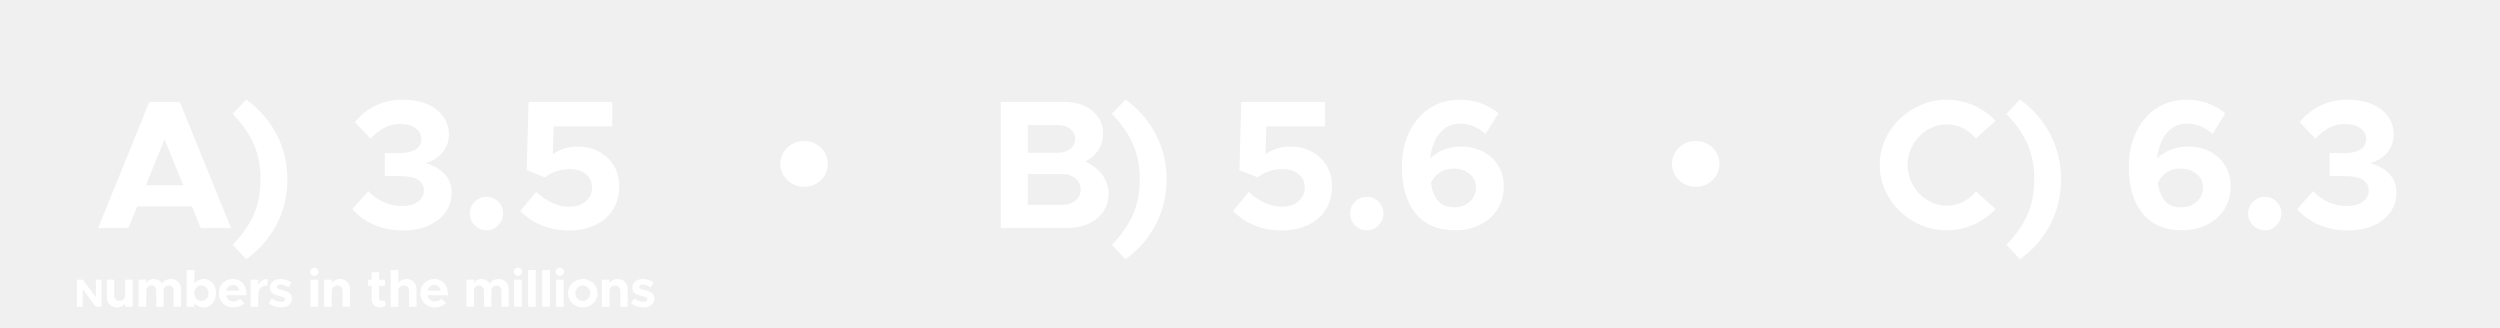
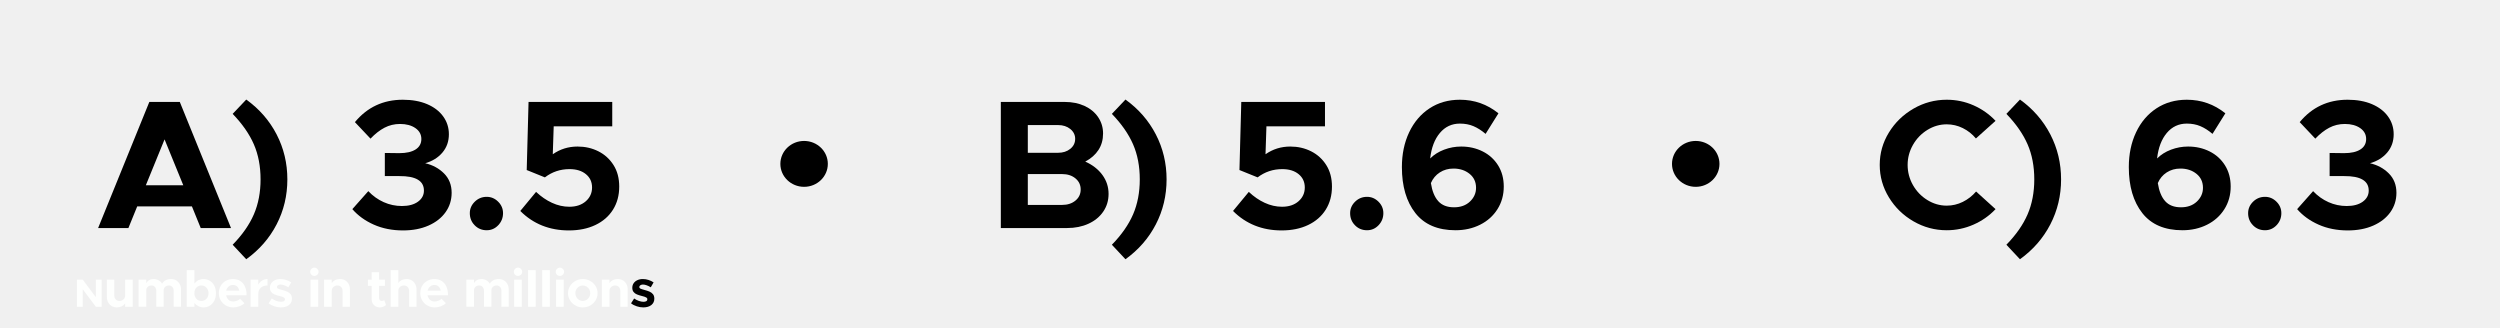
<svg xmlns="http://www.w3.org/2000/svg" width="100%" height="100%" viewBox="0 0 4767 625" version="1.1" xml:space="preserve" style="fill-rule:evenodd;clip-rule:evenodd;stroke-linejoin:round;stroke-miterlimit:2;">
  <rect id="Choices" x="0" y="0" width="4766.67" height="625" style="fill:none;" />
  <g>
    <g>
-       <path d="M3712.02,439.025c-22.634,0 -43.75,-5.658 -63.35,-16.975c-19.6,-11.317 -35.234,-26.542 -46.9,-45.675c-11.667,-19.133 -17.5,-39.783 -17.5,-61.95c-0,-22.167 5.833,-42.758 17.5,-61.775c11.666,-19.017 27.3,-34.183 46.9,-45.5c19.6,-11.317 40.716,-16.975 63.35,-16.975c17.966,-0 35,3.558 51.1,10.675c16.1,7.117 30.1,16.975 42,29.575l-37.45,33.6c-7,-8.4 -15.342,-14.992 -25.025,-19.775c-9.684,-4.783 -19.892,-7.175 -30.625,-7.175c-13.067,0 -25.375,3.558 -36.925,10.675c-11.55,7.117 -20.709,16.625 -27.475,28.525c-6.767,11.9 -10.15,24.617 -10.15,38.15c-0,13.767 3.383,26.6 10.15,38.5c6.766,11.9 15.925,21.408 27.475,28.525c11.55,7.117 23.858,10.675 36.925,10.675c10.733,0 20.941,-2.392 30.625,-7.175c9.683,-4.783 18.141,-11.375 25.375,-19.775l37.1,33.6c-11.9,12.6 -25.959,22.458 -42.175,29.575c-16.217,7.117 -33.192,10.675 -50.925,10.675Z" style="fill:#fff;fill-rule:nonzero;" />
-       <path d="M3825.77,466.675c18.433,-18.9 31.908,-38.208 40.425,-57.925c8.516,-19.717 12.775,-41.942 12.775,-66.675c-0,-24.967 -4.259,-47.25 -12.775,-66.85c-8.517,-19.6 -21.992,-38.967 -40.425,-58.1l25.9,-27.3c24.966,17.967 44.275,40.133 57.925,66.5c13.65,26.367 20.475,54.95 20.475,85.75c-0,30.8 -6.825,59.383 -20.475,85.75c-13.65,26.367 -32.959,48.533 -57.925,66.5l-25.9,-27.65Z" style="fill:#fff;fill-rule:nonzero;" />
-       <path d="M4172.27,279.425c14.933,0 28.583,3.092 40.95,9.275c12.366,6.183 22.166,15.05 29.4,26.6c7.233,11.55 10.85,25.025 10.85,40.425c-0,16.1 -4.025,30.508 -12.075,43.225c-8.05,12.717 -19.075,22.575 -33.075,29.575c-14,7 -29.634,10.5 -46.9,10.5c-33.834,0 -59.325,-10.908 -76.475,-32.725c-17.15,-21.817 -25.725,-51.042 -25.725,-87.675c-0,-24.733 4.608,-46.842 13.825,-66.325c9.216,-19.483 22.166,-34.708 38.85,-45.675c16.683,-10.967 35.991,-16.45 57.925,-16.45c27.533,-0 52.033,8.633 73.5,25.9l-24.5,39.2c-7.7,-6.533 -15.4,-11.433 -23.1,-14.7c-7.7,-3.267 -16.334,-4.9 -25.9,-4.9c-15.4,-0 -28.117,5.95 -38.15,17.85c-10.034,11.9 -16.217,28.117 -18.55,48.65c7.233,-7.233 16.1,-12.833 26.6,-16.8c10.5,-3.967 21.35,-5.95 32.55,-5.95Zm-13.65,115.85c12.6,0 22.75,-3.675 30.45,-11.025c7.7,-7.35 11.55,-16.042 11.55,-26.075c-0,-11.2 -4.142,-20.125 -12.425,-26.775c-8.284,-6.65 -18.492,-9.975 -30.625,-9.975c-9.8,0 -18.492,2.45 -26.075,7.35c-7.584,4.9 -13.242,11.667 -16.975,20.3c2.333,15.167 7,26.658 14,34.475c7,7.817 17.033,11.725 30.1,11.725Z" style="fill:#fff;fill-rule:nonzero;" />
-       <path d="M4318.92,439.025c-9.1,0 -16.742,-3.15 -22.925,-9.45c-6.184,-6.3 -9.275,-14 -9.275,-23.1c-0,-8.4 3.15,-15.692 9.45,-21.875c6.3,-6.183 13.883,-9.275 22.75,-9.275c8.4,0 15.691,3.092 21.875,9.275c6.183,6.183 9.275,13.475 9.275,21.875c-0,8.867 -3.034,16.508 -9.1,22.925c-6.067,6.417 -13.417,9.625 -22.05,9.625Z" style="fill:#fff;fill-rule:nonzero;" />
-       <path d="M4476.77,439.375c-20.534,0 -39.084,-3.675 -55.65,-11.025c-16.567,-7.35 -30.217,-17.208 -40.95,-29.575l30.45,-34.3c8.633,9.1 18.433,16.1 29.4,21c10.966,4.9 22.516,7.35 34.65,7.35c12.833,0 23.041,-2.742 30.625,-8.225c7.583,-5.483 11.375,-12.542 11.375,-21.175c-0,-18.667 -15.634,-27.883 -46.9,-27.65l-27.65,0l-0,-44.1l27.65,0.35c13.3,-0 23.625,-2.333 30.975,-7c7.35,-4.667 11.025,-11.317 11.025,-19.95c-0,-8.633 -3.792,-15.575 -11.375,-20.825c-7.584,-5.25 -17.325,-7.875 -29.225,-7.875c-10.734,-0 -20.65,2.392 -29.75,7.175c-9.1,4.783 -17.967,11.725 -26.6,20.825l-29.75,-31.5c23.566,-28.467 54.016,-42.7 91.35,-42.7c17.733,-0 33.191,2.8 46.375,8.4c13.183,5.6 23.391,13.417 30.625,23.45c7.233,10.033 10.85,21.35 10.85,33.95c-0,13.533 -4.084,25.142 -12.25,34.825c-8.167,9.683 -19.134,16.508 -32.9,20.475c14.233,3.267 26.191,9.742 35.875,19.425c9.683,9.683 14.525,21.992 14.525,36.925c-0,13.767 -3.85,26.075 -11.55,36.925c-7.7,10.85 -18.55,19.367 -32.55,25.55c-14,6.183 -30.217,9.275 -48.65,9.275Z" style="fill:#fff;fill-rule:nonzero;" />
-       <path d="M2030.18,194.375c14.234,0 26.892,2.567 37.975,7.7c11.084,5.133 19.717,12.308 25.9,21.525c6.184,9.217 9.275,19.542 9.275,30.975c0,11.9 -2.916,22.342 -8.75,31.325c-5.833,8.983 -14.233,16.392 -25.2,22.225c14,6.3 24.909,14.817 32.725,25.55c7.817,10.733 11.725,22.75 11.725,36.05c0,12.6 -3.383,23.858 -10.15,33.775c-6.766,9.917 -16.158,17.617 -28.175,23.1c-12.016,5.483 -25.608,8.225 -40.775,8.225l-126.35,0l0,-240.45l121.8,0Zm-12.6,96.95c9.334,0 17.092,-2.508 23.275,-7.525c6.184,-5.017 9.275,-11.375 9.275,-19.075c0,-7.467 -3.091,-13.708 -9.275,-18.725c-6.183,-5.017 -13.941,-7.525 -23.275,-7.525l-57.75,-0l0,52.85l57.75,-0Zm7.7,99.4c10.267,-0 18.725,-2.742 25.375,-8.225c6.65,-5.483 9.975,-12.542 9.975,-21.175c0,-8.633 -3.325,-15.692 -9.975,-21.175c-6.65,-5.483 -15.108,-8.225 -25.375,-8.225l-65.45,0l0,58.8l65.45,-0Z" style="fill:#fff;fill-rule:nonzero;" />
-       <path d="M2120.13,466.675c18.434,-18.9 31.909,-38.208 40.425,-57.925c8.517,-19.717 12.775,-41.942 12.775,-66.675c0,-24.967 -4.258,-47.25 -12.775,-66.85c-8.516,-19.6 -21.991,-38.967 -40.425,-58.1l25.9,-27.3c24.967,17.967 44.275,40.133 57.925,66.5c13.65,26.367 20.475,54.95 20.475,85.75c0,30.8 -6.825,59.383 -20.475,85.75c-13.65,26.367 -32.958,48.533 -57.925,66.5l-25.9,-27.65Z" style="fill:#fff;fill-rule:nonzero;" />
-       <path d="M2443.88,439.375c-37.1,0 -68.016,-12.367 -92.75,-37.1l30.1,-36.4c9.334,8.867 19.425,15.808 30.275,20.825c10.85,5.017 21.875,7.525 33.075,7.525c13.067,0 23.567,-3.5 31.5,-10.5c7.934,-7 11.9,-15.75 11.9,-26.25c0,-10.5 -3.908,-18.958 -11.725,-25.375c-7.816,-6.417 -18.258,-9.625 -31.325,-9.625c-17.5,0 -33.133,5.25 -46.9,15.75l-34.65,-14l3.5,-129.85l159.6,0l0,46.55l-111.65,0l-1.75,53.2c14,-9.8 29.75,-14.7 47.25,-14.7c14.467,0 27.709,3.033 39.725,9.1c12.017,6.067 21.642,14.817 28.875,26.25c7.234,11.433 10.85,25.083 10.85,40.95c0,16.8 -3.966,31.5 -11.9,44.1c-7.933,12.6 -19.133,22.342 -33.6,29.225c-14.466,6.883 -31.266,10.325 -50.4,10.325Z" style="fill:#fff;fill-rule:nonzero;" />
-       <path d="M2606.63,439.025c-9.1,0 -16.741,-3.15 -22.925,-9.45c-6.183,-6.3 -9.275,-14 -9.275,-23.1c0,-8.4 3.15,-15.692 9.45,-21.875c6.3,-6.183 13.884,-9.275 22.75,-9.275c8.4,0 15.692,3.092 21.875,9.275c6.184,6.183 9.275,13.475 9.275,21.875c0,8.867 -3.033,16.508 -9.1,22.925c-6.066,6.417 -13.416,9.625 -22.05,9.625Z" style="fill:#fff;fill-rule:nonzero;" />
-       <path d="M2786.18,279.425c14.934,0 28.584,3.092 40.95,9.275c12.367,6.183 22.167,15.05 29.4,26.6c7.234,11.55 10.85,25.025 10.85,40.425c0,16.1 -4.025,30.508 -12.075,43.225c-8.05,12.717 -19.075,22.575 -33.075,29.575c-14,7 -29.633,10.5 -46.9,10.5c-33.833,0 -59.325,-10.908 -76.475,-32.725c-17.15,-21.817 -25.725,-51.042 -25.725,-87.675c0,-24.733 4.609,-46.842 13.825,-66.325c9.217,-19.483 22.167,-34.708 38.85,-45.675c16.684,-10.967 35.992,-16.45 57.925,-16.45c27.534,-0 52.034,8.633 73.5,25.9l-24.5,39.2c-7.7,-6.533 -15.4,-11.433 -23.1,-14.7c-7.7,-3.267 -16.333,-4.9 -25.9,-4.9c-15.4,-0 -28.116,5.95 -38.15,17.85c-10.033,11.9 -16.216,28.117 -18.55,48.65c7.234,-7.233 16.1,-12.833 26.6,-16.8c10.5,-3.967 21.35,-5.95 32.55,-5.95Zm-13.65,115.85c12.6,0 22.75,-3.675 30.45,-11.025c7.7,-7.35 11.55,-16.042 11.55,-26.075c0,-11.2 -4.141,-20.125 -12.425,-26.775c-8.283,-6.65 -18.491,-9.975 -30.625,-9.975c-9.8,0 -18.491,2.45 -26.075,7.35c-7.583,4.9 -13.241,11.667 -16.975,20.3c2.334,15.167 7,26.658 14,34.475c7,7.817 17.034,11.725 30.1,11.725Z" style="fill:#fff;fill-rule:nonzero;" />
-       <path d="M382.739,434.825l-16.8,-41.3l-104.3,0l-16.8,41.3l-57.75,0l97.65,-240.45l58.1,0l97.65,240.45l-57.75,0Zm-104.65,-81.55l71.4,0l-35.7,-87.5l-35.7,87.5Z" style="fill:#fff;fill-rule:nonzero;" />
-       <path d="M443.639,466.675c18.433,-18.9 31.908,-38.208 40.425,-57.925c8.516,-19.717 12.775,-41.942 12.775,-66.675c-0,-24.967 -4.259,-47.25 -12.775,-66.85c-8.517,-19.6 -21.992,-38.967 -40.425,-58.1l25.9,-27.3c24.966,17.967 44.275,40.133 57.925,66.5c13.65,26.367 20.475,54.95 20.475,85.75c-0,30.8 -6.825,59.383 -20.475,85.75c-13.65,26.367 -32.959,48.533 -57.925,66.5l-25.9,-27.65Z" style="fill:#fff;fill-rule:nonzero;" />
-       <path d="M768.439,439.375c-20.534,0 -39.084,-3.675 -55.65,-11.025c-16.567,-7.35 -30.217,-17.208 -40.95,-29.575l30.45,-34.3c8.633,9.1 18.433,16.1 29.4,21c10.966,4.9 22.516,7.35 34.65,7.35c12.833,0 23.041,-2.742 30.625,-8.225c7.583,-5.483 11.375,-12.542 11.375,-21.175c-0,-18.667 -15.634,-27.883 -46.9,-27.65l-27.65,0l-0,-44.1l27.65,0.35c13.3,-0 23.625,-2.333 30.975,-7c7.35,-4.667 11.025,-11.317 11.025,-19.95c-0,-8.633 -3.792,-15.575 -11.375,-20.825c-7.584,-5.25 -17.325,-7.875 -29.225,-7.875c-10.734,-0 -20.65,2.392 -29.75,7.175c-9.1,4.783 -17.967,11.725 -26.6,20.825l-29.75,-31.5c23.566,-28.467 54.016,-42.7 91.35,-42.7c17.733,-0 33.191,2.8 46.375,8.4c13.183,5.6 23.391,13.417 30.625,23.45c7.233,10.033 10.85,21.35 10.85,33.95c-0,13.533 -4.084,25.142 -12.25,34.825c-8.167,9.683 -19.134,16.508 -32.9,20.475c14.233,3.267 26.191,9.742 35.875,19.425c9.683,9.683 14.525,21.992 14.525,36.925c-0,13.767 -3.85,26.075 -11.55,36.925c-7.7,10.85 -18.55,19.367 -32.55,25.55c-14,6.183 -30.217,9.275 -48.65,9.275Z" style="fill:#fff;fill-rule:nonzero;" />
-       <path d="M928.039,439.025c-9.1,0 -16.742,-3.15 -22.925,-9.45c-6.184,-6.3 -9.275,-14 -9.275,-23.1c-0,-8.4 3.15,-15.692 9.45,-21.875c6.3,-6.183 13.883,-9.275 22.75,-9.275c8.4,0 15.691,3.092 21.875,9.275c6.183,6.183 9.275,13.475 9.275,21.875c-0,8.867 -3.034,16.508 -9.1,22.925c-6.067,6.417 -13.417,9.625 -22.05,9.625Z" style="fill:#fff;fill-rule:nonzero;" />
-       <path d="M1084.84,439.375c-37.1,0 -68.017,-12.367 -92.75,-37.1l30.1,-36.4c9.333,8.867 19.425,15.808 30.275,20.825c10.85,5.017 21.875,7.525 33.075,7.525c13.066,0 23.566,-3.5 31.5,-10.5c7.933,-7 11.9,-15.75 11.9,-26.25c-0,-10.5 -3.909,-18.958 -11.725,-25.375c-7.817,-6.417 -18.259,-9.625 -31.325,-9.625c-17.5,0 -33.134,5.25 -46.9,15.75l-34.65,-14l3.5,-129.85l159.6,0l-0,46.55l-111.65,0l-1.75,53.2c14,-9.8 29.75,-14.7 47.25,-14.7c14.466,0 27.708,3.033 39.725,9.1c12.016,6.067 21.641,14.817 28.875,26.25c7.233,11.433 10.85,25.083 10.85,40.95c-0,16.8 -3.967,31.5 -11.9,44.1c-7.934,12.6 -19.134,22.342 -33.6,29.225c-14.467,6.883 -31.267,10.325 -50.4,10.325Z" style="fill:#fff;fill-rule:nonzero;" />
+       <path d="M3712.02,439.025c-22.634,0 -43.75,-5.658 -63.35,-16.975c-19.6,-11.317 -35.234,-26.542 -46.9,-45.675c-11.667,-19.133 -17.5,-39.783 -17.5,-61.95c-0,-22.167 5.833,-42.758 17.5,-61.775c11.666,-19.017 27.3,-34.183 46.9,-45.5c19.6,-11.317 40.716,-16.975 63.35,-16.975c17.966,-0 35,3.558 51.1,10.675c16.1,7.117 30.1,16.975 42,29.575l-37.45,33.6c-7,-8.4 -15.342,-14.992 -25.025,-19.775c-9.684,-4.783 -19.892,-7.175 -30.625,-7.175c-13.067,0 -25.375,3.558 -36.925,10.675c-11.55,7.117 -20.709,16.625 -27.475,28.525c-6.767,11.9 -10.15,24.617 -10.15,38.15c-0,13.767 3.383,26.6 10.15,38.5c6.766,11.9 15.925,21.408 27.475,28.525c11.55,7.117 23.858,10.675 36.925,10.675c10.733,0 20.941,-2.392 30.625,-7.175c9.683,-4.783 18.141,-11.375 25.375,-19.775l37.1,33.6c-11.9,12.6 -25.959,22.458 -42.175,29.575c-16.217,7.117 -33.192,10.675 -50.925,10.675Z" style="fill:currentColor;fill-rule:nonzero;" />
+       <path d="M3825.77,466.675c18.433,-18.9 31.908,-38.208 40.425,-57.925c8.516,-19.717 12.775,-41.942 12.775,-66.675c-0,-24.967 -4.259,-47.25 -12.775,-66.85c-8.517,-19.6 -21.992,-38.967 -40.425,-58.1l25.9,-27.3c24.966,17.967 44.275,40.133 57.925,66.5c13.65,26.367 20.475,54.95 20.475,85.75c-0,30.8 -6.825,59.383 -20.475,85.75c-13.65,26.367 -32.959,48.533 -57.925,66.5l-25.9,-27.65Z" style="fill:currentColor;fill-rule:nonzero;" />
+       <path d="M4172.27,279.425c14.933,0 28.583,3.092 40.95,9.275c12.366,6.183 22.166,15.05 29.4,26.6c7.233,11.55 10.85,25.025 10.85,40.425c-0,16.1 -4.025,30.508 -12.075,43.225c-8.05,12.717 -19.075,22.575 -33.075,29.575c-14,7 -29.634,10.5 -46.9,10.5c-33.834,0 -59.325,-10.908 -76.475,-32.725c-17.15,-21.817 -25.725,-51.042 -25.725,-87.675c-0,-24.733 4.608,-46.842 13.825,-66.325c9.216,-19.483 22.166,-34.708 38.85,-45.675c16.683,-10.967 35.991,-16.45 57.925,-16.45c27.533,-0 52.033,8.633 73.5,25.9l-24.5,39.2c-7.7,-6.533 -15.4,-11.433 -23.1,-14.7c-7.7,-3.267 -16.334,-4.9 -25.9,-4.9c-15.4,-0 -28.117,5.95 -38.15,17.85c-10.034,11.9 -16.217,28.117 -18.55,48.65c7.233,-7.233 16.1,-12.833 26.6,-16.8c10.5,-3.967 21.35,-5.95 32.55,-5.95Zm-13.65,115.85c12.6,0 22.75,-3.675 30.45,-11.025c7.7,-7.35 11.55,-16.042 11.55,-26.075c-0,-11.2 -4.142,-20.125 -12.425,-26.775c-8.284,-6.65 -18.492,-9.975 -30.625,-9.975c-9.8,0 -18.492,2.45 -26.075,7.35c-7.584,4.9 -13.242,11.667 -16.975,20.3c2.333,15.167 7,26.658 14,34.475c7,7.817 17.033,11.725 30.1,11.725Z" style="fill:currentColor;fill-rule:nonzero;" />
+       <path d="M4318.92,439.025c-9.1,0 -16.742,-3.15 -22.925,-9.45c-6.184,-6.3 -9.275,-14 -9.275,-23.1c-0,-8.4 3.15,-15.692 9.45,-21.875c6.3,-6.183 13.883,-9.275 22.75,-9.275c8.4,0 15.691,3.092 21.875,9.275c6.183,6.183 9.275,13.475 9.275,21.875c-0,8.867 -3.034,16.508 -9.1,22.925c-6.067,6.417 -13.417,9.625 -22.05,9.625Z" style="fill:currentColor;fill-rule:nonzero;" />
+       <path d="M4476.77,439.375c-20.534,0 -39.084,-3.675 -55.65,-11.025c-16.567,-7.35 -30.217,-17.208 -40.95,-29.575l30.45,-34.3c8.633,9.1 18.433,16.1 29.4,21c10.966,4.9 22.516,7.35 34.65,7.35c12.833,0 23.041,-2.742 30.625,-8.225c7.583,-5.483 11.375,-12.542 11.375,-21.175c-0,-18.667 -15.634,-27.883 -46.9,-27.65l-27.65,0l-0,-44.1l27.65,0.35c13.3,-0 23.625,-2.333 30.975,-7c7.35,-4.667 11.025,-11.317 11.025,-19.95c-0,-8.633 -3.792,-15.575 -11.375,-20.825c-7.584,-5.25 -17.325,-7.875 -29.225,-7.875c-10.734,-0 -20.65,2.392 -29.75,7.175c-9.1,4.783 -17.967,11.725 -26.6,20.825l-29.75,-31.5c23.566,-28.467 54.016,-42.7 91.35,-42.7c17.733,-0 33.191,2.8 46.375,8.4c13.183,5.6 23.391,13.417 30.625,23.45c7.233,10.033 10.85,21.35 10.85,33.95c-0,13.533 -4.084,25.142 -12.25,34.825c-8.167,9.683 -19.134,16.508 -32.9,20.475c14.233,3.267 26.191,9.742 35.875,19.425c9.683,9.683 14.525,21.992 14.525,36.925c-0,13.767 -3.85,26.075 -11.55,36.925c-7.7,10.85 -18.55,19.367 -32.55,25.55c-14,6.183 -30.217,9.275 -48.65,9.275Z" style="fill:currentColor;fill-rule:nonzero;" />
+       <path d="M2030.18,194.375c14.234,0 26.892,2.567 37.975,7.7c11.084,5.133 19.717,12.308 25.9,21.525c6.184,9.217 9.275,19.542 9.275,30.975c0,11.9 -2.916,22.342 -8.75,31.325c-5.833,8.983 -14.233,16.392 -25.2,22.225c14,6.3 24.909,14.817 32.725,25.55c7.817,10.733 11.725,22.75 11.725,36.05c0,12.6 -3.383,23.858 -10.15,33.775c-6.766,9.917 -16.158,17.617 -28.175,23.1c-12.016,5.483 -25.608,8.225 -40.775,8.225l-126.35,0l0,-240.45l121.8,0Zm-12.6,96.95c9.334,0 17.092,-2.508 23.275,-7.525c6.184,-5.017 9.275,-11.375 9.275,-19.075c0,-7.467 -3.091,-13.708 -9.275,-18.725c-6.183,-5.017 -13.941,-7.525 -23.275,-7.525l-57.75,-0l0,52.85l57.75,-0Zm7.7,99.4c10.267,-0 18.725,-2.742 25.375,-8.225c6.65,-5.483 9.975,-12.542 9.975,-21.175c0,-8.633 -3.325,-15.692 -9.975,-21.175c-6.65,-5.483 -15.108,-8.225 -25.375,-8.225l-65.45,0l0,58.8l65.45,-0Z" style="fill:currentColor;fill-rule:nonzero;" />
+       <path d="M2120.13,466.675c18.434,-18.9 31.909,-38.208 40.425,-57.925c8.517,-19.717 12.775,-41.942 12.775,-66.675c0,-24.967 -4.258,-47.25 -12.775,-66.85c-8.516,-19.6 -21.991,-38.967 -40.425,-58.1l25.9,-27.3c24.967,17.967 44.275,40.133 57.925,66.5c13.65,26.367 20.475,54.95 20.475,85.75c0,30.8 -6.825,59.383 -20.475,85.75c-13.65,26.367 -32.958,48.533 -57.925,66.5l-25.9,-27.65Z" style="fill:currentColor;fill-rule:nonzero;" />
+       <path d="M2443.88,439.375c-37.1,0 -68.016,-12.367 -92.75,-37.1l30.1,-36.4c9.334,8.867 19.425,15.808 30.275,20.825c10.85,5.017 21.875,7.525 33.075,7.525c13.067,0 23.567,-3.5 31.5,-10.5c7.934,-7 11.9,-15.75 11.9,-26.25c0,-10.5 -3.908,-18.958 -11.725,-25.375c-7.816,-6.417 -18.258,-9.625 -31.325,-9.625c-17.5,0 -33.133,5.25 -46.9,15.75l-34.65,-14l3.5,-129.85l159.6,0l0,46.55l-111.65,0l-1.75,53.2c14,-9.8 29.75,-14.7 47.25,-14.7c14.467,0 27.709,3.033 39.725,9.1c12.017,6.067 21.642,14.817 28.875,26.25c7.234,11.433 10.85,25.083 10.85,40.95c0,16.8 -3.966,31.5 -11.9,44.1c-7.933,12.6 -19.133,22.342 -33.6,29.225c-14.466,6.883 -31.266,10.325 -50.4,10.325Z" style="fill:currentColor;fill-rule:nonzero;" />
+       <path d="M2606.63,439.025c-9.1,0 -16.741,-3.15 -22.925,-9.45c-6.183,-6.3 -9.275,-14 -9.275,-23.1c0,-8.4 3.15,-15.692 9.45,-21.875c6.3,-6.183 13.884,-9.275 22.75,-9.275c8.4,0 15.692,3.092 21.875,9.275c6.184,6.183 9.275,13.475 9.275,21.875c0,8.867 -3.033,16.508 -9.1,22.925c-6.066,6.417 -13.416,9.625 -22.05,9.625Z" style="fill:currentColor;fill-rule:nonzero;" />
+       <path d="M2786.18,279.425c14.934,0 28.584,3.092 40.95,9.275c12.367,6.183 22.167,15.05 29.4,26.6c7.234,11.55 10.85,25.025 10.85,40.425c0,16.1 -4.025,30.508 -12.075,43.225c-8.05,12.717 -19.075,22.575 -33.075,29.575c-14,7 -29.633,10.5 -46.9,10.5c-33.833,0 -59.325,-10.908 -76.475,-32.725c-17.15,-21.817 -25.725,-51.042 -25.725,-87.675c0,-24.733 4.609,-46.842 13.825,-66.325c9.217,-19.483 22.167,-34.708 38.85,-45.675c16.684,-10.967 35.992,-16.45 57.925,-16.45c27.534,-0 52.034,8.633 73.5,25.9l-24.5,39.2c-7.7,-6.533 -15.4,-11.433 -23.1,-14.7c-7.7,-3.267 -16.333,-4.9 -25.9,-4.9c-15.4,-0 -28.116,5.95 -38.15,17.85c-10.033,11.9 -16.216,28.117 -18.55,48.65c7.234,-7.233 16.1,-12.833 26.6,-16.8c10.5,-3.967 21.35,-5.95 32.55,-5.95Zm-13.65,115.85c12.6,0 22.75,-3.675 30.45,-11.025c7.7,-7.35 11.55,-16.042 11.55,-26.075c0,-11.2 -4.141,-20.125 -12.425,-26.775c-8.283,-6.65 -18.491,-9.975 -30.625,-9.975c-9.8,0 -18.491,2.45 -26.075,7.35c-7.583,4.9 -13.241,11.667 -16.975,20.3c2.334,15.167 7,26.658 14,34.475c7,7.817 17.034,11.725 30.1,11.725Z" style="fill:currentColor;fill-rule:nonzero;" />
+       <path d="M382.739,434.825l-16.8,-41.3l-104.3,0l-16.8,41.3l-57.75,0l97.65,-240.45l58.1,0l97.65,240.45l-57.75,0Zm-104.65,-81.55l71.4,0l-35.7,-87.5l-35.7,87.5Z" style="fill:currentColor;fill-rule:nonzero;" />
+       <path d="M443.639,466.675c18.433,-18.9 31.908,-38.208 40.425,-57.925c8.516,-19.717 12.775,-41.942 12.775,-66.675c-0,-24.967 -4.259,-47.25 -12.775,-66.85c-8.517,-19.6 -21.992,-38.967 -40.425,-58.1l25.9,-27.3c24.966,17.967 44.275,40.133 57.925,66.5c13.65,26.367 20.475,54.95 20.475,85.75c-0,30.8 -6.825,59.383 -20.475,85.75c-13.65,26.367 -32.959,48.533 -57.925,66.5l-25.9,-27.65Z" style="fill:currentColor;fill-rule:nonzero;" />
+       <path d="M768.439,439.375c-20.534,0 -39.084,-3.675 -55.65,-11.025c-16.567,-7.35 -30.217,-17.208 -40.95,-29.575l30.45,-34.3c8.633,9.1 18.433,16.1 29.4,21c10.966,4.9 22.516,7.35 34.65,7.35c12.833,0 23.041,-2.742 30.625,-8.225c7.583,-5.483 11.375,-12.542 11.375,-21.175c-0,-18.667 -15.634,-27.883 -46.9,-27.65l-27.65,0l-0,-44.1l27.65,0.35c13.3,-0 23.625,-2.333 30.975,-7c7.35,-4.667 11.025,-11.317 11.025,-19.95c-0,-8.633 -3.792,-15.575 -11.375,-20.825c-7.584,-5.25 -17.325,-7.875 -29.225,-7.875c-10.734,-0 -20.65,2.392 -29.75,7.175c-9.1,4.783 -17.967,11.725 -26.6,20.825l-29.75,-31.5c23.566,-28.467 54.016,-42.7 91.35,-42.7c17.733,-0 33.191,2.8 46.375,8.4c13.183,5.6 23.391,13.417 30.625,23.45c7.233,10.033 10.85,21.35 10.85,33.95c-0,13.533 -4.084,25.142 -12.25,34.825c-8.167,9.683 -19.134,16.508 -32.9,20.475c14.233,3.267 26.191,9.742 35.875,19.425c9.683,9.683 14.525,21.992 14.525,36.925c-0,13.767 -3.85,26.075 -11.55,36.925c-7.7,10.85 -18.55,19.367 -32.55,25.55c-14,6.183 -30.217,9.275 -48.65,9.275Z" style="fill:currentColor;fill-rule:nonzero;" />
+       <path d="M928.039,439.025c-9.1,0 -16.742,-3.15 -22.925,-9.45c-6.184,-6.3 -9.275,-14 -9.275,-23.1c-0,-8.4 3.15,-15.692 9.45,-21.875c6.3,-6.183 13.883,-9.275 22.75,-9.275c8.4,0 15.691,3.092 21.875,9.275c6.183,6.183 9.275,13.475 9.275,21.875c-0,8.867 -3.034,16.508 -9.1,22.925c-6.067,6.417 -13.417,9.625 -22.05,9.625Z" style="fill:currentColor;fill-rule:nonzero;" />
+       <path d="M1084.84,439.375c-37.1,0 -68.017,-12.367 -92.75,-37.1l30.1,-36.4c9.333,8.867 19.425,15.808 30.275,20.825c10.85,5.017 21.875,7.525 33.075,7.525c13.066,0 23.566,-3.5 31.5,-10.5c7.933,-7 11.9,-15.75 11.9,-26.25c-0,-10.5 -3.909,-18.958 -11.725,-25.375c-7.817,-6.417 -18.259,-9.625 -31.325,-9.625c-17.5,0 -33.134,5.25 -46.9,15.75l-34.65,-14l3.5,-129.85l159.6,0l-0,46.55l-111.65,0l-1.75,53.2c14,-9.8 29.75,-14.7 47.25,-14.7c14.466,0 27.708,3.033 39.725,9.1c12.016,6.067 21.641,14.817 28.875,26.25c7.233,11.433 10.85,25.083 10.85,40.95c-0,16.8 -3.967,31.5 -11.9,44.1c-7.934,12.6 -19.134,22.342 -33.6,29.225c-14.467,6.883 -31.267,10.325 -50.4,10.325Z" style="fill:currentColor;fill-rule:nonzero;" />
    </g>
    <g>
-       <ellipse cx="1533.25" cy="312.5" rx="45.255" ry="43.75" style="fill:#fff;" />
-       <ellipse cx="3233.42" cy="312.5" rx="45.255" ry="43.75" style="fill:#fff;" />
+       <ellipse cx="1533.25" cy="312.5" rx="45.255" ry="43.75" style="fill:currentColor;" />
+       <ellipse cx="3233.42" cy="312.5" rx="45.255" ry="43.75" style="fill:currentColor;" />
    </g>
  </g>
  <g transform="matrix(4.16667,0,0,4.16667,-229.167,-1145.83)">
    <g transform="matrix(18.0611,0,0,18.0611,88.9325,415.388)">
      <path d="M0.071,-0.687l0.147,0l0.332,0.444l0,-0.444l0.147,0l0,0.687l-0.147,-0l-0.332,-0.444l-0,0.444l-0.147,-0l-0,-0.687Z" style="fill:#fefffe;fill-rule:nonzero;" />
    </g>
    <g transform="matrix(24,0,0,24,102.803,415.388)">
      <path d="M0.539,-0.517l0,0.517l-0.145,-0l0,-0.064c-0.016,0.023 -0.038,0.042 -0.065,0.056c-0.027,0.013 -0.058,0.02 -0.091,0.02c-0.037,0 -0.071,-0.009 -0.1,-0.026c-0.029,-0.016 -0.051,-0.04 -0.068,-0.071c-0.016,-0.03 -0.024,-0.064 -0.024,-0.103l-0,-0.329l0.141,0l-0,0.298c-0,0.032 0.009,0.058 0.027,0.078c0.018,0.02 0.042,0.03 0.071,0.03c0.031,0 0.056,-0.01 0.077,-0.029c0.021,-0.019 0.032,-0.043 0.032,-0.071l0,-0.306l0.145,0Z" style="fill:#fefffe;fill-rule:nonzero;" />
    </g>
    <g transform="matrix(24,0,0,24,117.083,415.388)">
      <path d="M0.674,-0.529c0.036,0 0.069,0.008 0.097,0.025c0.029,0.017 0.052,0.041 0.069,0.072c0.017,0.031 0.025,0.065 0.025,0.103l-0,0.328l-0.14,-0l-0,-0.303c-0,-0.03 -0.009,-0.055 -0.026,-0.074c-0.016,-0.019 -0.038,-0.028 -0.065,-0.028c-0.029,0 -0.053,0.009 -0.072,0.026c-0.019,0.018 -0.028,0.041 -0.028,0.068l0,0.311l-0.141,-0l0,-0.303c0,-0.03 -0.009,-0.055 -0.026,-0.074c-0.016,-0.019 -0.038,-0.028 -0.065,-0.028c-0.029,0 -0.053,0.009 -0.072,0.026c-0.019,0.018 -0.028,0.041 -0.028,0.068l0,0.311l-0.146,-0l0,-0.516l0.146,-0l0,0.068c0.013,-0.025 0.031,-0.044 0.056,-0.059c0.025,-0.014 0.053,-0.021 0.085,-0.021c0.034,-0 0.065,0.008 0.093,0.023c0.029,0.016 0.051,0.038 0.068,0.066c0.015,-0.028 0.038,-0.05 0.068,-0.066c0.03,-0.015 0.064,-0.023 0.102,-0.023Z" style="fill:#fefffe;fill-rule:nonzero;" />
    </g>
    <g transform="matrix(24,0,0,24,138.971,415.388)">
      <path d="M0.382,-0.529c0.045,0 0.086,0.012 0.122,0.035c0.036,0.022 0.064,0.054 0.085,0.095c0.02,0.042 0.03,0.088 0.03,0.14c0,0.052 -0.01,0.099 -0.03,0.14c-0.021,0.041 -0.049,0.073 -0.085,0.097c-0.036,0.022 -0.077,0.034 -0.122,0.034c-0.035,-0 -0.068,-0.008 -0.098,-0.023c-0.03,-0.015 -0.055,-0.035 -0.076,-0.062l0,0.073l-0.146,-0l-0,-0.699l0.146,0l0,0.255c0.021,-0.027 0.046,-0.047 0.076,-0.063c0.03,-0.014 0.063,-0.022 0.098,-0.022Zm-0.042,0.418c0.04,0 0.073,-0.014 0.098,-0.041c0.026,-0.028 0.039,-0.064 0.039,-0.107c0,-0.043 -0.013,-0.078 -0.039,-0.105c-0.025,-0.028 -0.058,-0.042 -0.098,-0.042c-0.039,0 -0.07,0.014 -0.095,0.041c-0.025,0.027 -0.037,0.063 -0.037,0.106c-0,0.043 0.012,0.079 0.037,0.107c0.025,0.027 0.056,0.041 0.095,0.041Z" style="fill:#fefffe;fill-rule:nonzero;" />
    </g>
    <g transform="matrix(24,0,0,24,154.523,415.388)">
      <path d="M0.298,-0.101c0.023,-0 0.047,-0.005 0.072,-0.014c0.025,-0.009 0.045,-0.022 0.062,-0.037l0.082,0.084c-0.023,0.024 -0.054,0.043 -0.094,0.058c-0.039,0.015 -0.078,0.022 -0.117,0.022c-0.051,-0 -0.097,-0.012 -0.14,-0.035c-0.042,-0.023 -0.075,-0.056 -0.1,-0.097c-0.025,-0.041 -0.037,-0.088 -0.037,-0.14c-0,-0.051 0.012,-0.097 0.035,-0.138c0.024,-0.041 0.056,-0.073 0.097,-0.096c0.041,-0.023 0.087,-0.035 0.137,-0.035c0.053,0 0.1,0.012 0.139,0.037c0.039,0.025 0.069,0.06 0.09,0.107c0.021,0.047 0.031,0.102 0.031,0.165l-0.39,0c0.007,0.036 0.022,0.065 0.045,0.087c0.024,0.021 0.053,0.032 0.088,0.032Zm-0.002,-0.315c-0.032,-0 -0.06,0.01 -0.083,0.03c-0.023,0.019 -0.039,0.046 -0.047,0.079l0.249,0c-0.006,-0.033 -0.019,-0.06 -0.04,-0.08c-0.021,-0.019 -0.047,-0.029 -0.079,-0.029Z" style="fill:#fefffe;fill-rule:nonzero;" />
    </g>
    <g transform="matrix(24,0,0,24,168.347,415.388)">
      <path d="M0.202,-0.42c0.017,-0.034 0.042,-0.061 0.073,-0.08c0.031,-0.019 0.065,-0.029 0.104,-0.029l0,0.123c-0.054,0 -0.097,0.014 -0.129,0.043c-0.032,0.029 -0.048,0.067 -0.048,0.116l0,0.247l-0.146,0l-0,-0.517l0.146,0l0,0.097Z" style="fill:#fefffe;fill-rule:nonzero;" />
    </g>
    <g transform="matrix(24,0,0,24,177.443,415.388)">
      <path d="M0.254,0.012c-0.041,0 -0.083,-0.007 -0.124,-0.021c-0.041,-0.013 -0.078,-0.032 -0.109,-0.057l0.059,-0.092c0.027,0.019 0.057,0.035 0.089,0.046c0.031,0.011 0.061,0.017 0.088,0.017c0.024,-0 0.042,-0.004 0.055,-0.012c0.014,-0.009 0.02,-0.021 0.02,-0.036c0,-0.015 -0.008,-0.027 -0.025,-0.036c-0.016,-0.009 -0.04,-0.017 -0.073,-0.025c-0.042,-0.01 -0.076,-0.021 -0.102,-0.032c-0.027,-0.011 -0.048,-0.027 -0.063,-0.047c-0.016,-0.02 -0.024,-0.046 -0.024,-0.078c0,-0.033 0.008,-0.062 0.025,-0.087c0.017,-0.025 0.04,-0.045 0.071,-0.059c0.031,-0.015 0.066,-0.022 0.106,-0.022c0.036,0 0.072,0.006 0.106,0.017c0.036,0.011 0.068,0.027 0.098,0.047l-0.054,0.094c-0.025,-0.016 -0.05,-0.029 -0.076,-0.038c-0.027,-0.01 -0.051,-0.015 -0.074,-0.015c-0.02,0 -0.036,0.005 -0.049,0.014c-0.013,0.009 -0.02,0.02 -0.02,0.034c0,0.013 0.007,0.022 0.02,0.029c0.013,0.007 0.039,0.015 0.078,0.026c0.039,0.01 0.071,0.021 0.097,0.032c0.026,0.011 0.048,0.027 0.066,0.049c0.017,0.021 0.026,0.05 0.026,0.085c0,0.051 -0.019,0.091 -0.057,0.122c-0.039,0.03 -0.09,0.045 -0.154,0.045Z" style="fill:#fefffe;fill-rule:nonzero;" />
    </g>
    <g transform="matrix(24,0,0,24,195.755,415.388)">
      <path d="M0.056,-0.517l0.146,0l0,0.517l-0.146,-0l0,-0.517Zm0.074,-0.071c-0.023,0 -0.042,-0.008 -0.057,-0.023c-0.015,-0.016 -0.023,-0.035 -0.023,-0.057c0,-0.021 0.008,-0.039 0.023,-0.054c0.016,-0.016 0.035,-0.024 0.057,-0.024c0.021,0 0.04,0.008 0.055,0.024c0.016,0.015 0.024,0.033 0.024,0.054c0,0.022 -0.008,0.041 -0.023,0.057c-0.016,0.015 -0.035,0.023 -0.056,0.023Z" style="fill:#fefffe;fill-rule:nonzero;" />
    </g>
    <g transform="matrix(24,0,0,24,201.971,415.388)">
      <path d="M0.358,-0.529c0.037,0 0.07,0.008 0.099,0.025c0.029,0.017 0.051,0.041 0.068,0.072c0.016,0.03 0.024,0.064 0.024,0.103l0,0.329l-0.14,-0l0,-0.298c0,-0.032 -0.009,-0.058 -0.027,-0.078c-0.018,-0.02 -0.042,-0.03 -0.071,-0.03c-0.031,-0 -0.056,0.01 -0.077,0.029c-0.021,0.019 -0.032,0.043 -0.032,0.071l0,0.306l-0.146,-0l0,-0.517l0.146,-0l0,0.064c0.016,-0.023 0.038,-0.042 0.065,-0.056c0.027,-0.013 0.058,-0.02 0.091,-0.02Z" style="fill:#fefffe;fill-rule:nonzero;" />
    </g>
    <g transform="matrix(24,0,0,24,222.803,415.388)">
      <path d="M0.369,-0.033c-0.015,0.013 -0.034,0.024 -0.055,0.033c-0.021,0.008 -0.042,0.012 -0.063,0.012c-0.046,0 -0.084,-0.015 -0.112,-0.044c-0.03,-0.029 -0.044,-0.067 -0.044,-0.114l-0,-0.253l-0.071,0l-0,-0.118l0.071,0l-0,-0.142l0.141,0l-0,0.142l0.112,0l0,0.118l-0.112,0l-0,0.23c-0,0.017 0.005,0.031 0.014,0.042c0.009,0.01 0.021,0.016 0.035,0.016c0.01,0 0.019,-0.002 0.028,-0.005c0.009,-0.002 0.016,-0.007 0.021,-0.012l0.035,0.095Z" style="fill:#fefffe;fill-rule:nonzero;" />
    </g>
    <g transform="matrix(24,0,0,24,232.283,415.388)">
      <path d="M0.363,-0.529c0.037,0 0.071,0.008 0.1,0.025c0.029,0.017 0.051,0.041 0.068,0.072c0.016,0.03 0.024,0.064 0.024,0.103l0,0.329l-0.14,-0l0,-0.298c0,-0.032 -0.009,-0.058 -0.027,-0.078c-0.019,-0.02 -0.043,-0.03 -0.072,-0.03c-0.031,-0 -0.056,0.01 -0.077,0.029c-0.021,0.019 -0.031,0.043 -0.031,0.071l0,0.306l-0.146,-0l0,-0.699l0.146,-0l0,0.245c0.016,-0.023 0.038,-0.042 0.065,-0.055c0.027,-0.013 0.057,-0.02 0.09,-0.02Z" style="fill:#fefffe;fill-rule:nonzero;" />
    </g>
    <g transform="matrix(24,0,0,24,246.707,415.388)">
      <path d="M0.298,-0.101c0.023,-0 0.047,-0.005 0.072,-0.014c0.025,-0.009 0.045,-0.022 0.062,-0.037l0.082,0.084c-0.023,0.024 -0.054,0.043 -0.094,0.058c-0.039,0.015 -0.078,0.022 -0.117,0.022c-0.051,-0 -0.097,-0.012 -0.14,-0.035c-0.042,-0.023 -0.075,-0.056 -0.1,-0.097c-0.025,-0.041 -0.037,-0.088 -0.037,-0.14c-0,-0.051 0.012,-0.097 0.035,-0.138c0.024,-0.041 0.056,-0.073 0.097,-0.096c0.041,-0.023 0.087,-0.035 0.137,-0.035c0.053,0 0.1,0.012 0.139,0.037c0.039,0.025 0.069,0.06 0.09,0.107c0.021,0.047 0.031,0.102 0.031,0.165l-0.39,0c0.007,0.036 0.022,0.065 0.045,0.087c0.024,0.021 0.053,0.032 0.088,0.032Zm-0.002,-0.315c-0.032,-0 -0.06,0.01 -0.083,0.03c-0.023,0.019 -0.039,0.046 -0.047,0.079l0.249,0c-0.006,-0.033 -0.019,-0.06 -0.04,-0.08c-0.021,-0.019 -0.047,-0.029 -0.079,-0.029Z" style="fill:#fefffe;fill-rule:nonzero;" />
    </g>
    <g transform="matrix(24,0,0,24,267.059,415.388)">
      <path d="M0.674,-0.529c0.036,0 0.069,0.008 0.097,0.025c0.029,0.017 0.052,0.041 0.069,0.072c0.017,0.031 0.025,0.065 0.025,0.103l-0,0.328l-0.14,-0l-0,-0.303c-0,-0.03 -0.009,-0.055 -0.026,-0.074c-0.016,-0.019 -0.038,-0.028 -0.065,-0.028c-0.029,0 -0.053,0.009 -0.072,0.026c-0.019,0.018 -0.028,0.041 -0.028,0.068l0,0.311l-0.141,-0l0,-0.303c0,-0.03 -0.009,-0.055 -0.026,-0.074c-0.016,-0.019 -0.038,-0.028 -0.065,-0.028c-0.029,0 -0.053,0.009 -0.072,0.026c-0.019,0.018 -0.028,0.041 -0.028,0.068l0,0.311l-0.146,-0l0,-0.516l0.146,-0l0,0.068c0.013,-0.025 0.031,-0.044 0.056,-0.059c0.025,-0.014 0.053,-0.021 0.085,-0.021c0.034,-0 0.065,0.008 0.093,0.023c0.029,0.016 0.051,0.038 0.068,0.066c0.015,-0.028 0.038,-0.05 0.068,-0.066c0.03,-0.015 0.064,-0.023 0.102,-0.023Z" style="fill:#fefffe;fill-rule:nonzero;" />
    </g>
    <g transform="matrix(24,0,0,24,288.947,415.388)">
      <path d="M0.056,-0.517l0.146,0l0,0.517l-0.146,-0l0,-0.517Zm0.074,-0.071c-0.023,0 -0.042,-0.008 -0.057,-0.023c-0.015,-0.016 -0.023,-0.035 -0.023,-0.057c0,-0.021 0.008,-0.039 0.023,-0.054c0.016,-0.016 0.035,-0.024 0.057,-0.024c0.021,0 0.04,0.008 0.055,0.024c0.016,0.015 0.024,0.033 0.024,0.054c0,0.022 -0.008,0.041 -0.023,0.057c-0.016,0.015 -0.035,0.023 -0.056,0.023Z" style="fill:#fefffe;fill-rule:nonzero;" />
    </g>
    <g transform="matrix(24,0,0,24,295.163,415.388)">
      <rect x="0.062" y="-0.699" width="0.146" height="0.699" style="fill:#fefffe;fill-rule:nonzero;" />
    </g>
    <g transform="matrix(24,0,0,24,301.643,415.388)">
      <rect x="0.062" y="-0.699" width="0.146" height="0.699" style="fill:#fefffe;fill-rule:nonzero;" />
    </g>
    <g transform="matrix(24,0,0,24,308.123,415.388)">
      <path d="M0.056,-0.517l0.146,0l0,0.517l-0.146,-0l0,-0.517Zm0.074,-0.071c-0.023,0 -0.042,-0.008 -0.057,-0.023c-0.015,-0.016 -0.023,-0.035 -0.023,-0.057c0,-0.021 0.008,-0.039 0.023,-0.054c0.016,-0.016 0.035,-0.024 0.057,-0.024c0.021,0 0.04,0.008 0.055,0.024c0.016,0.015 0.024,0.033 0.024,0.054c0,0.022 -0.008,0.041 -0.023,0.057c-0.016,0.015 -0.035,0.023 -0.056,0.023Z" style="fill:#fefffe;fill-rule:nonzero;" />
    </g>
    <g transform="matrix(24,0,0,24,314.339,415.388)">
      <path d="M0.307,0.012c-0.051,0 -0.098,-0.012 -0.141,-0.037c-0.043,-0.024 -0.078,-0.057 -0.103,-0.099c-0.025,-0.041 -0.038,-0.086 -0.038,-0.135c0,-0.049 0.013,-0.094 0.038,-0.135c0.025,-0.041 0.06,-0.074 0.103,-0.098c0.043,-0.025 0.09,-0.037 0.141,-0.037c0.051,0 0.098,0.012 0.141,0.037c0.043,0.024 0.078,0.057 0.103,0.098c0.025,0.041 0.038,0.086 0.038,0.135c-0,0.049 -0.013,0.094 -0.038,0.136c-0.025,0.041 -0.06,0.074 -0.103,0.099c-0.043,0.024 -0.09,0.036 -0.141,0.036Zm-0,-0.123c0.025,-0 0.049,-0.007 0.071,-0.02c0.022,-0.013 0.039,-0.031 0.052,-0.054c0.013,-0.023 0.019,-0.047 0.019,-0.074c-0,-0.027 -0.006,-0.051 -0.019,-0.074c-0.013,-0.022 -0.03,-0.04 -0.052,-0.053c-0.022,-0.013 -0.046,-0.02 -0.071,-0.02c-0.025,0 -0.049,0.007 -0.071,0.02c-0.022,0.013 -0.039,0.031 -0.052,0.053c-0.013,0.023 -0.019,0.047 -0.019,0.074c-0,0.027 0.006,0.051 0.019,0.074c0.013,0.023 0.03,0.041 0.052,0.054c0.022,0.013 0.046,0.02 0.071,0.02Z" style="fill:#fefffe;fill-rule:nonzero;" />
    </g>
    <g transform="matrix(24,0,0,24,329.075,415.388)">
      <path d="M0.358,-0.529c0.037,0 0.07,0.008 0.099,0.025c0.029,0.017 0.051,0.041 0.068,0.072c0.016,0.03 0.024,0.064 0.024,0.103l0,0.329l-0.14,-0l0,-0.298c0,-0.032 -0.009,-0.058 -0.027,-0.078c-0.018,-0.02 -0.042,-0.03 -0.071,-0.03c-0.031,-0 -0.056,0.01 -0.077,0.029c-0.021,0.019 -0.032,0.043 -0.032,0.071l0,0.306l-0.146,-0l0,-0.517l0.146,-0l0,0.064c0.016,-0.023 0.038,-0.042 0.065,-0.056c0.027,-0.013 0.058,-0.02 0.091,-0.02Z" style="fill:#fefffe;fill-rule:nonzero;" />
    </g>
    <g transform="matrix(24,0,0,24,343.283,415.388)">
-       <path d="M0.254,0.012c-0.041,0 -0.083,-0.007 -0.124,-0.021c-0.041,-0.013 -0.078,-0.032 -0.109,-0.057l0.059,-0.092c0.027,0.019 0.057,0.035 0.089,0.046c0.031,0.011 0.061,0.017 0.088,0.017c0.024,-0 0.042,-0.004 0.055,-0.012c0.014,-0.009 0.02,-0.021 0.02,-0.036c0,-0.015 -0.008,-0.027 -0.025,-0.036c-0.016,-0.009 -0.04,-0.017 -0.073,-0.025c-0.042,-0.01 -0.076,-0.021 -0.102,-0.032c-0.027,-0.011 -0.048,-0.027 -0.063,-0.047c-0.016,-0.02 -0.024,-0.046 -0.024,-0.078c0,-0.033 0.008,-0.062 0.025,-0.087c0.017,-0.025 0.04,-0.045 0.071,-0.059c0.031,-0.015 0.066,-0.022 0.106,-0.022c0.036,0 0.072,0.006 0.106,0.017c0.036,0.011 0.068,0.027 0.098,0.047l-0.054,0.094c-0.025,-0.016 -0.05,-0.029 -0.076,-0.038c-0.027,-0.01 -0.051,-0.015 -0.074,-0.015c-0.02,0 -0.036,0.005 -0.049,0.014c-0.013,0.009 -0.02,0.02 -0.02,0.034c0,0.013 0.007,0.022 0.02,0.029c0.013,0.007 0.039,0.015 0.078,0.026c0.039,0.01 0.071,0.021 0.097,0.032c0.026,0.011 0.048,0.027 0.066,0.049c0.017,0.021 0.026,0.05 0.026,0.085c0,0.051 -0.019,0.091 -0.057,0.122c-0.039,0.03 -0.09,0.045 -0.154,0.045Z" style="fill:#fefffe;fill-rule:nonzero;" />
+       <path d="M0.254,0.012c-0.041,0 -0.083,-0.007 -0.124,-0.021c-0.041,-0.013 -0.078,-0.032 -0.109,-0.057l0.059,-0.092c0.027,0.019 0.057,0.035 0.089,0.046c0.031,0.011 0.061,0.017 0.088,0.017c0.024,-0 0.042,-0.004 0.055,-0.012c0.014,-0.009 0.02,-0.021 0.02,-0.036c0,-0.015 -0.008,-0.027 -0.025,-0.036c-0.016,-0.009 -0.04,-0.017 -0.073,-0.025c-0.042,-0.01 -0.076,-0.021 -0.102,-0.032c-0.027,-0.011 -0.048,-0.027 -0.063,-0.047c-0.016,-0.02 -0.024,-0.046 -0.024,-0.078c0,-0.033 0.008,-0.062 0.025,-0.087c0.017,-0.025 0.04,-0.045 0.071,-0.059c0.031,-0.015 0.066,-0.022 0.106,-0.022c0.036,0 0.072,0.006 0.106,0.017c0.036,0.011 0.068,0.027 0.098,0.047l-0.054,0.094c-0.025,-0.016 -0.05,-0.029 -0.076,-0.038c-0.027,-0.01 -0.051,-0.015 -0.074,-0.015c-0.02,0 -0.036,0.005 -0.049,0.014c-0.013,0.009 -0.02,0.02 -0.02,0.034c0,0.013 0.007,0.022 0.02,0.029c0.013,0.007 0.039,0.015 0.078,0.026c0.039,0.01 0.071,0.021 0.097,0.032c0.026,0.011 0.048,0.027 0.066,0.049c0.017,0.021 0.026,0.05 0.026,0.085c0,0.051 -0.019,0.091 -0.057,0.122c-0.039,0.03 -0.09,0.045 -0.154,0.045Z" style="fill:currentColor;fill-rule:nonzero;" />
    </g>
  </g>
</svg>
